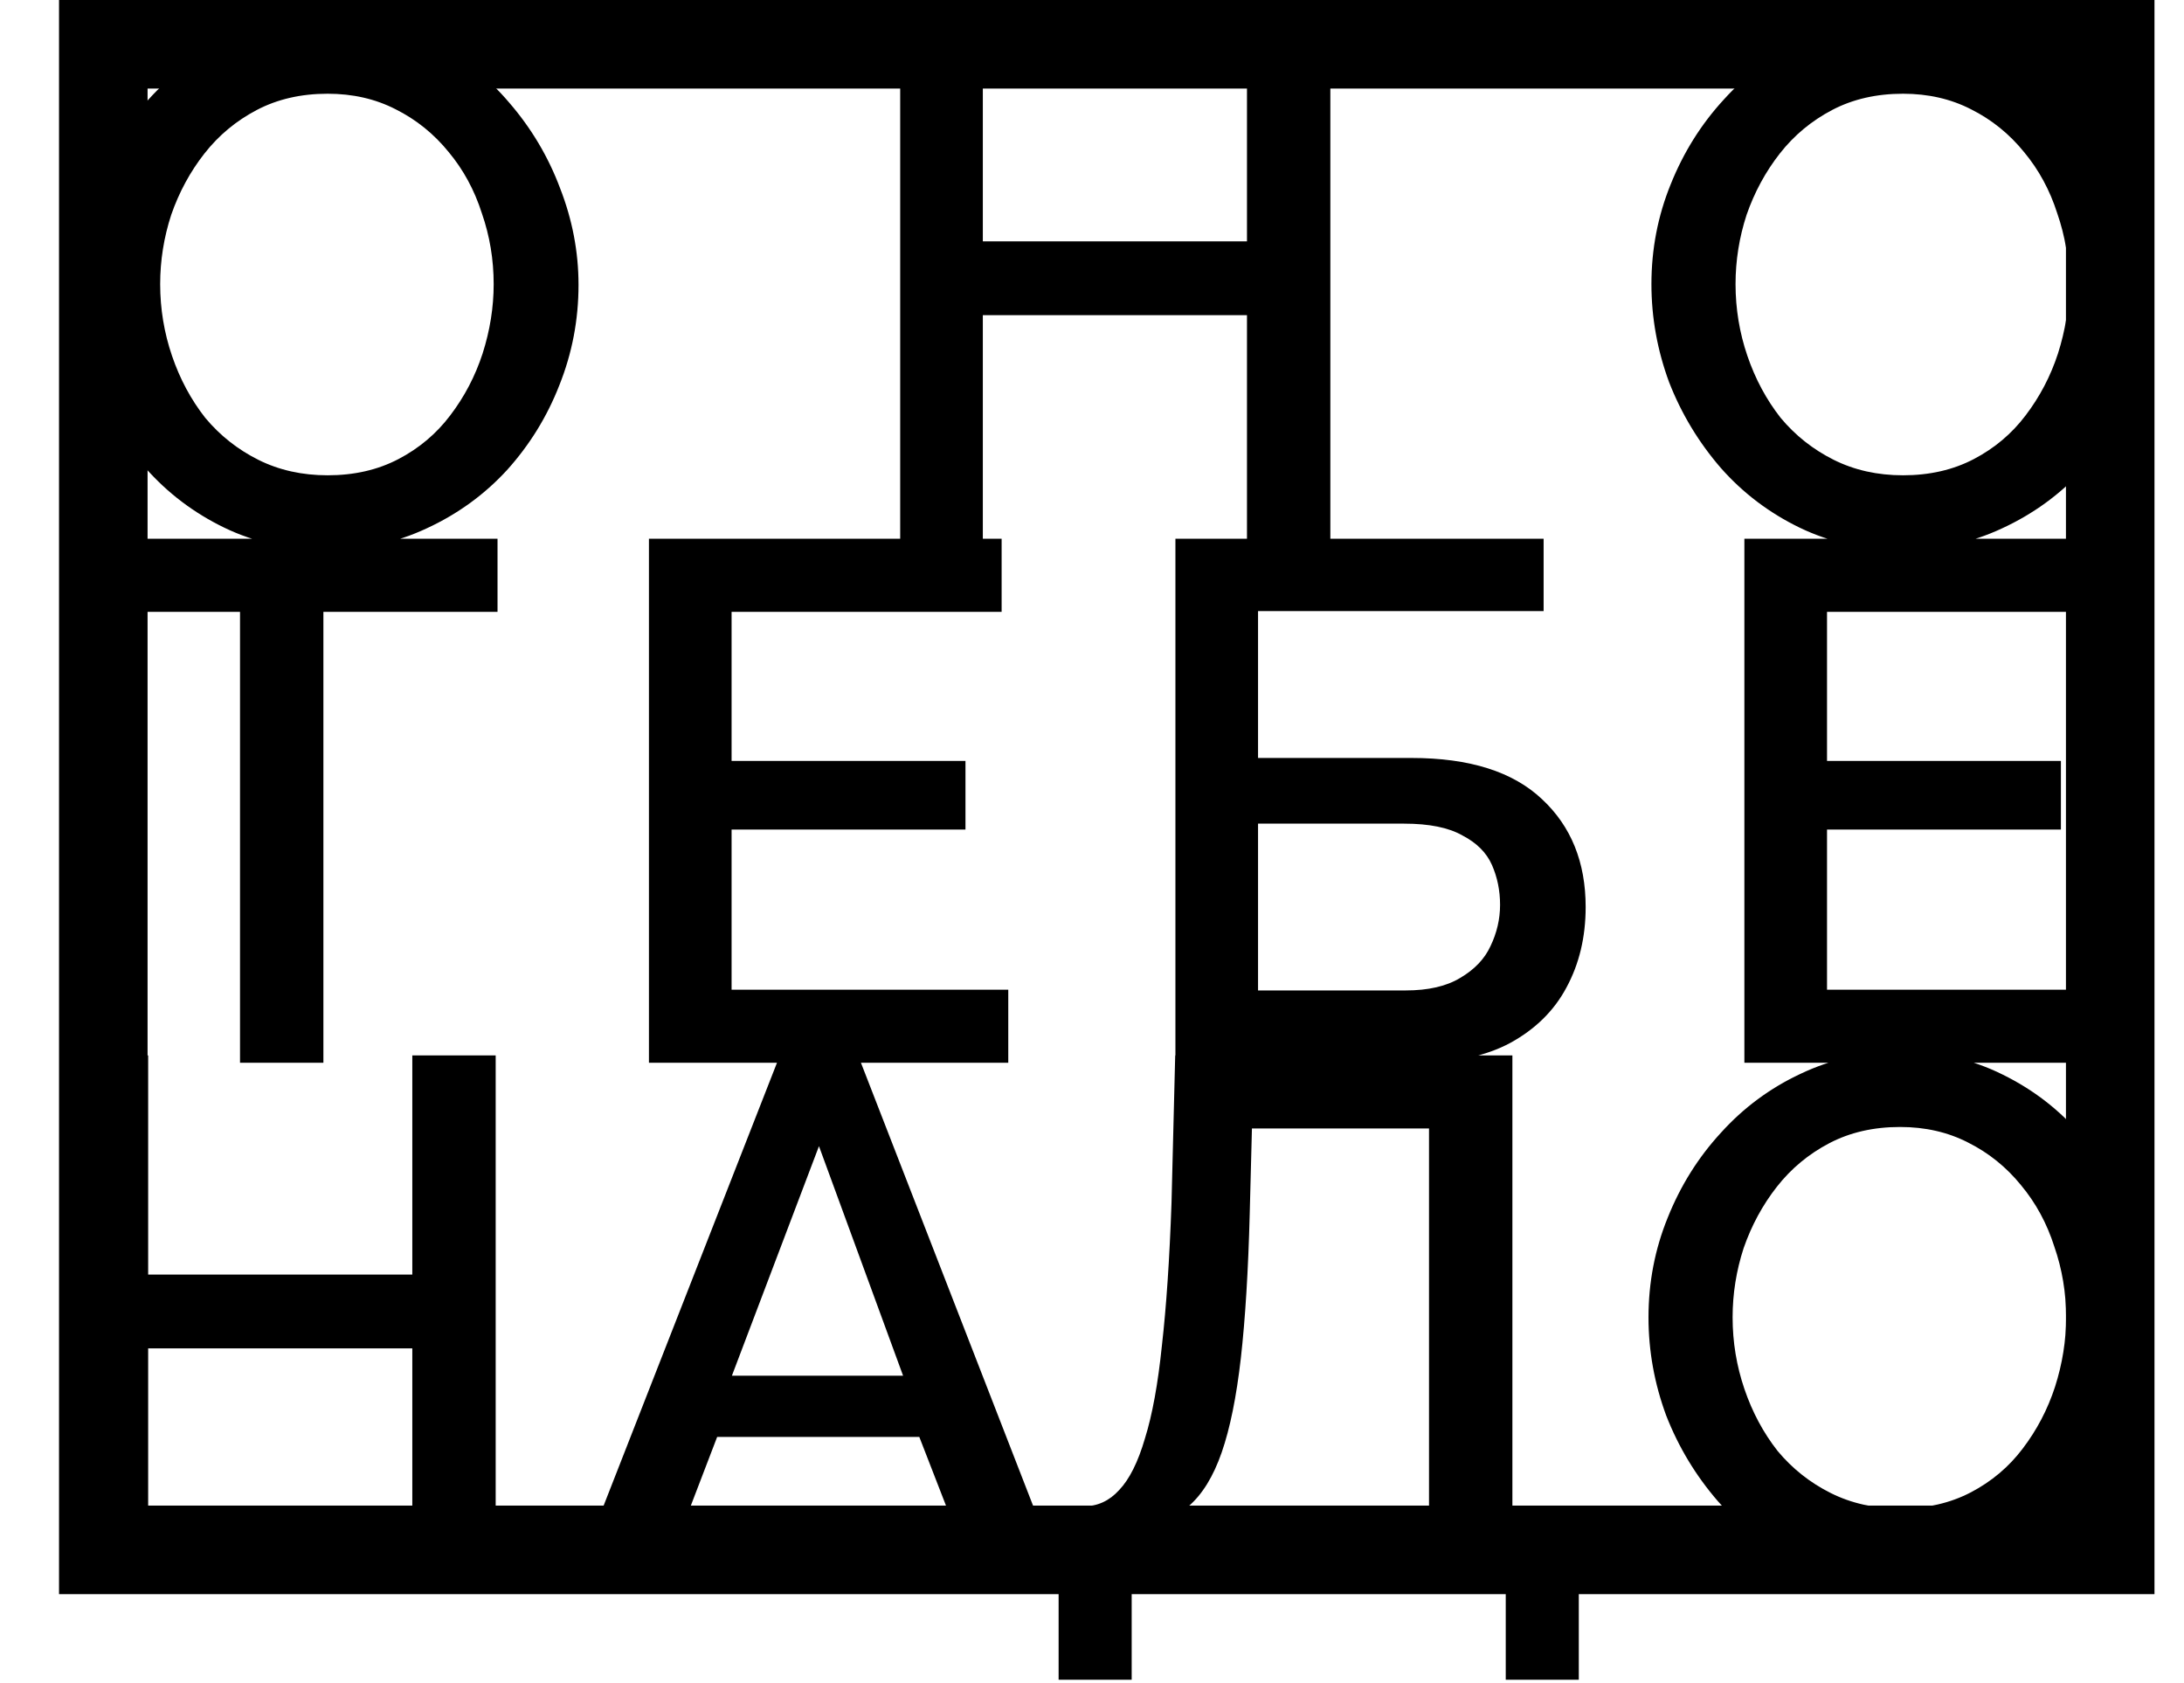
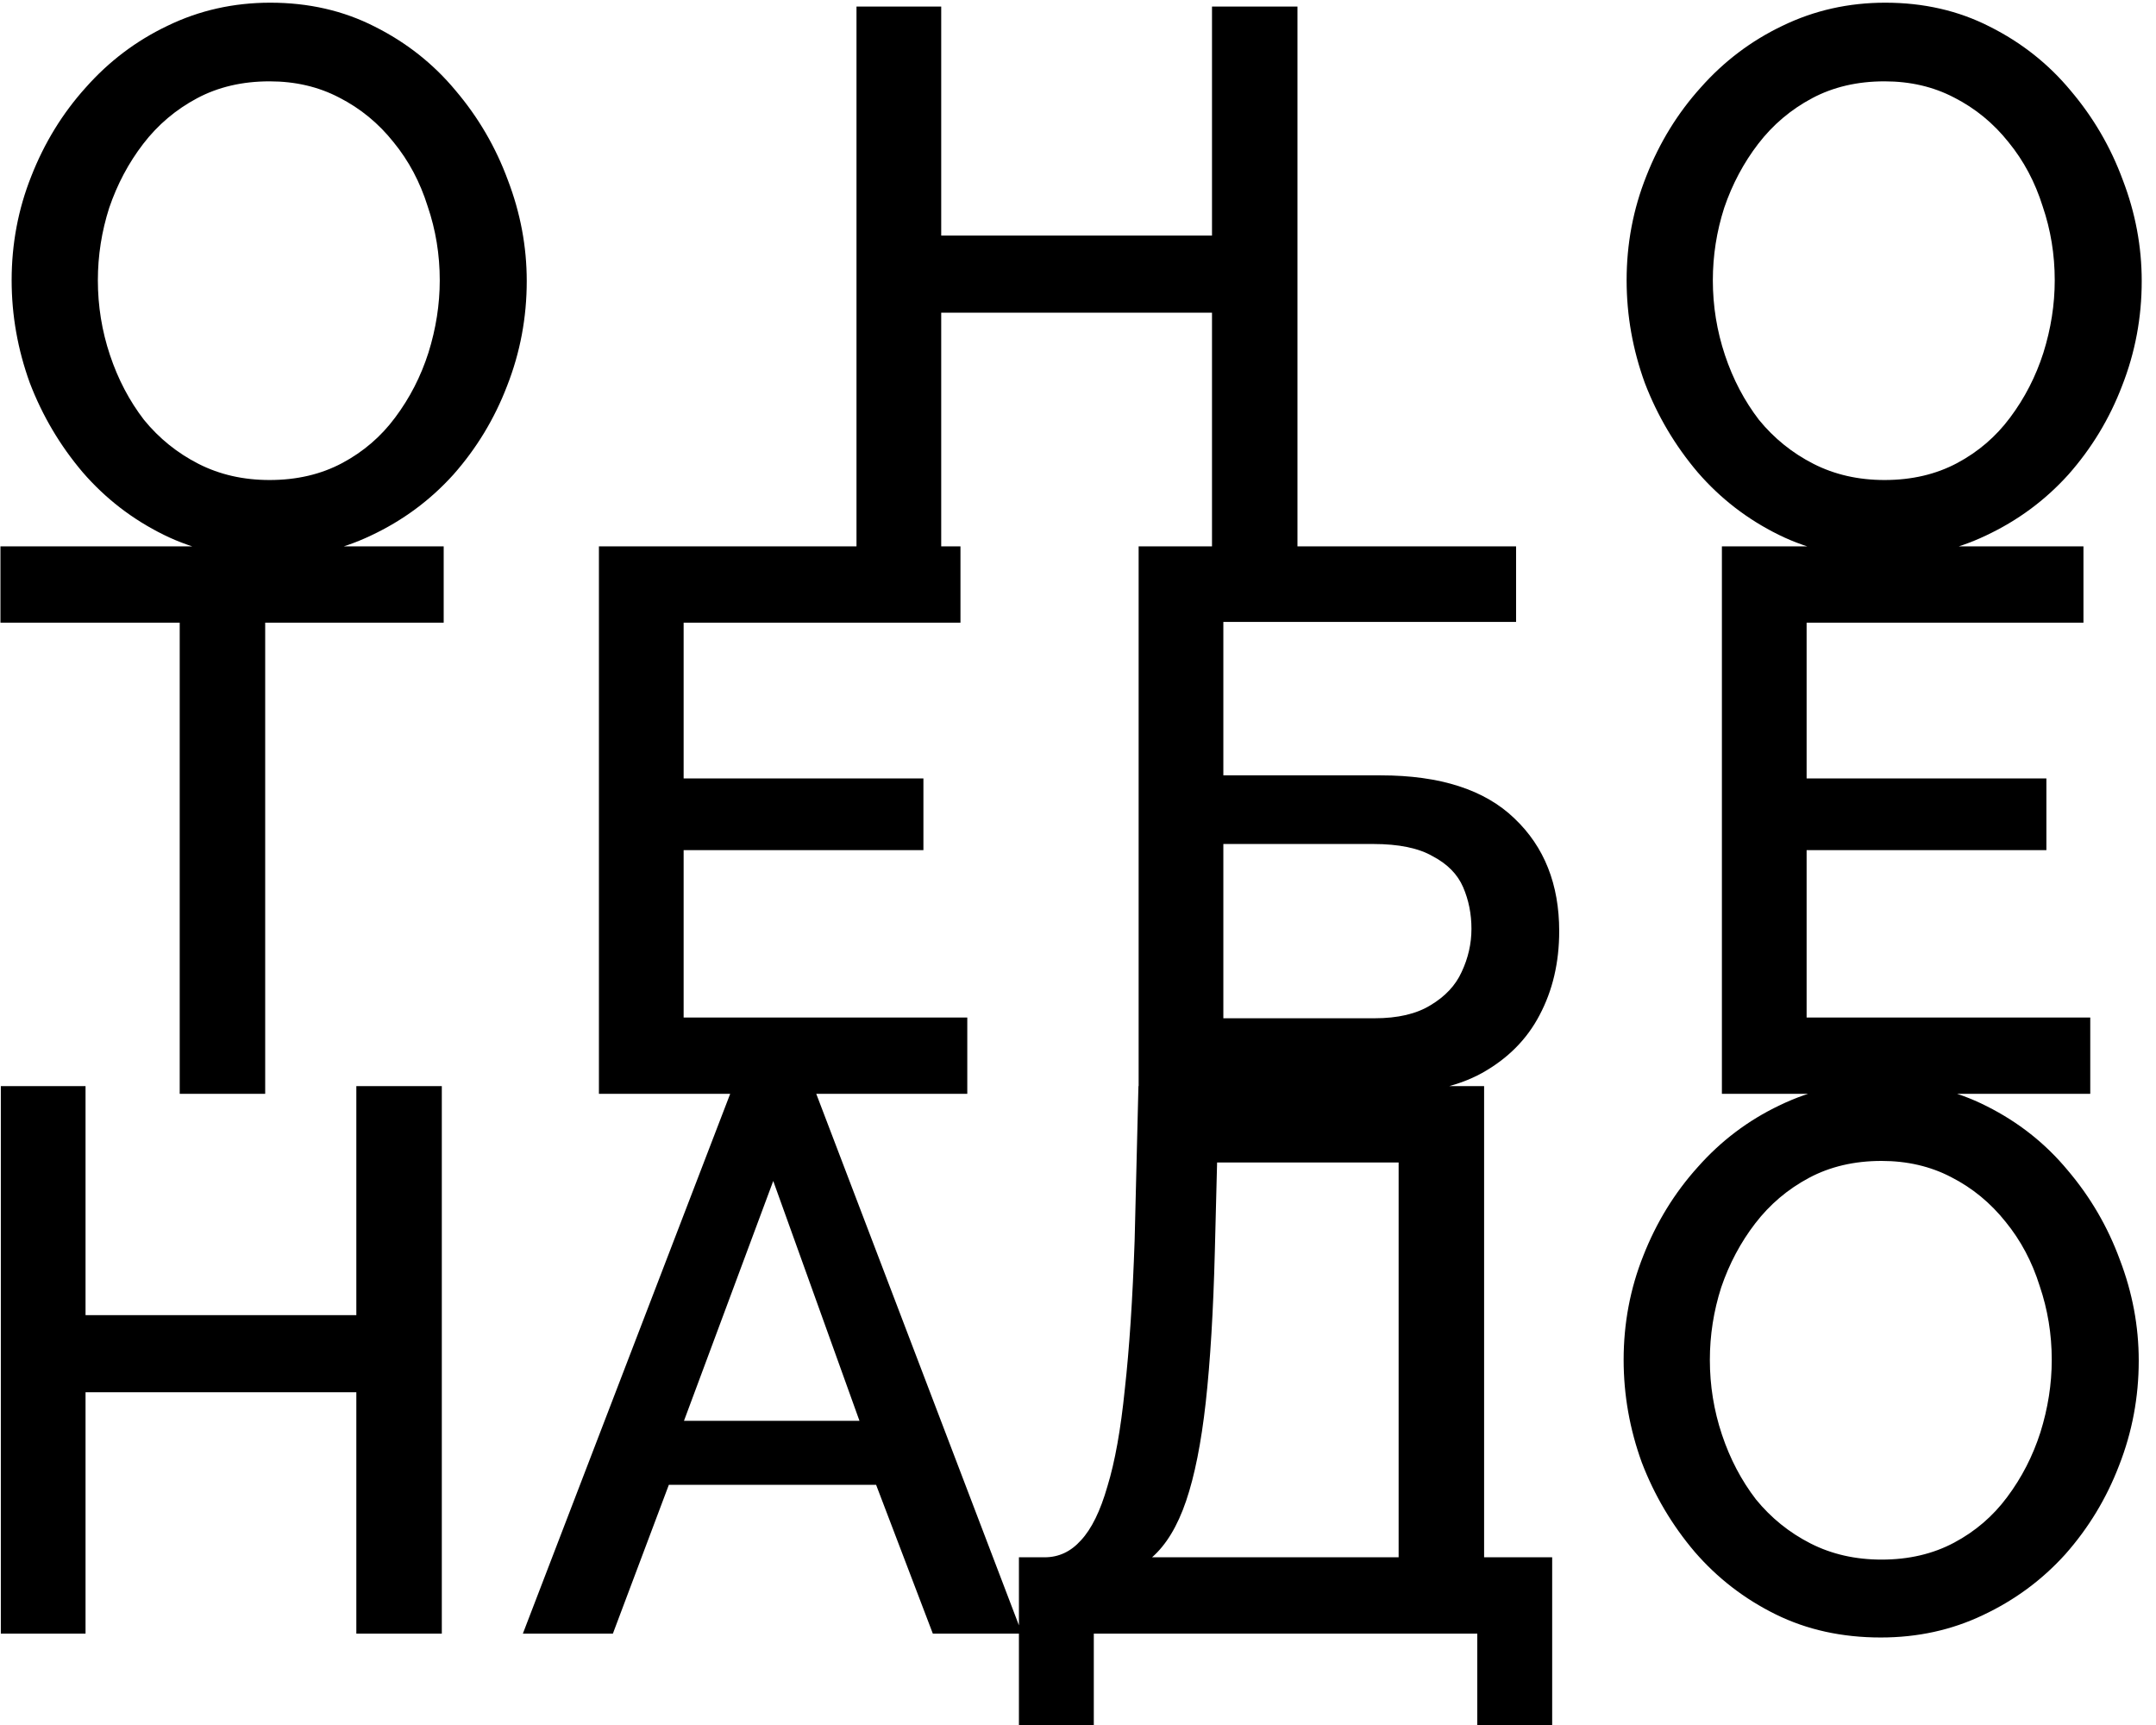
- <svg xmlns="http://www.w3.org/2000/svg" fill="none" viewBox="0 0 148 114">
-   <path stroke="#000" stroke-width="6" d="M7 3h136v102H7z" />
-   <path fill="#000" d="M22.154 37.25c-2.567 0-4.883-.5-6.95-1.5-2.067-1-3.85-2.35-5.35-4.05-1.5-1.733-2.667-3.667-3.5-5.8-.8-2.167-1.2-4.383-1.2-6.65 0-2.367.433-4.617 1.3-6.75.867-2.167 2.067-4.083 3.6-5.75 1.533-1.7 3.333-3.033 5.4-4 2.1-1 4.367-1.5 6.8-1.5 2.533 0 4.833.517 6.9 1.55 2.1 1.033 3.883 2.417 5.35 4.15 1.5 1.733 2.65 3.667 3.45 5.8.833 2.133 1.25 4.317 1.25 6.55 0 2.367-.433 4.633-1.3 6.8-.833 2.133-2.017 4.05-3.55 5.75-1.533 1.667-3.35 2.983-5.45 3.95-2.067.967-4.317 1.45-6.75 1.45Zm-11.3-18c0 1.667.267 3.283.8 4.85.533 1.567 1.283 2.967 2.25 4.2 1 1.2 2.2 2.15 3.6 2.85 1.4.7 2.967 1.05 4.7 1.05 1.8 0 3.4-.367 4.8-1.1 1.4-.733 2.567-1.717 3.5-2.95.967-1.267 1.7-2.667 2.2-4.2.5-1.567.75-3.133.75-4.7 0-1.667-.267-3.267-.8-4.8-.5-1.567-1.25-2.95-2.25-4.15-1-1.233-2.2-2.2-3.6-2.9-1.367-.7-2.9-1.05-4.6-1.05-1.8 0-3.4.367-4.8 1.1s-2.583 1.717-3.55 2.95c-.967 1.233-1.717 2.617-2.25 4.15-.5 1.533-.75 3.1-.75 4.7ZM90.152 1.5V37h-5.65V21.35h-17.9V37h-5.6V1.5h5.6v14.85h17.9V1.5h5.65ZM128.91 37.25c-2.566 0-4.883-.5-6.95-1.5-2.066-1-3.85-2.35-5.35-4.05-1.5-1.733-2.666-3.667-3.5-5.8-.8-2.167-1.2-4.383-1.2-6.65 0-2.367.434-4.617 1.3-6.75.867-2.167 2.067-4.083 3.6-5.75 1.534-1.7 3.334-3.033 5.4-4 2.1-1 4.367-1.5 6.8-1.5 2.534 0 4.834.517 6.9 1.55 2.1 1.033 3.884 2.417 5.35 4.15 1.5 1.733 2.65 3.667 3.45 5.8.834 2.133 1.25 4.317 1.25 6.55 0 2.367-.433 4.633-1.3 6.8-.833 2.133-2.016 4.05-3.55 5.75-1.533 1.667-3.35 2.983-5.45 3.95-2.066.967-4.316 1.45-6.75 1.45Zm-11.3-18c0 1.667.267 3.283.8 4.85.534 1.567 1.284 2.967 2.25 4.2 1 1.2 2.2 2.15 3.6 2.85 1.4.7 2.967 1.05 4.7 1.05 1.8 0 3.4-.367 4.8-1.1 1.4-.733 2.567-1.717 3.5-2.95.967-1.267 1.7-2.667 2.2-4.2.5-1.567.75-3.133.75-4.7 0-1.667-.266-3.267-.8-4.8-.5-1.567-1.25-2.95-2.25-4.15-1-1.233-2.2-2.2-3.6-2.9-1.366-.7-2.9-1.05-4.6-1.05-1.8 0-3.4.367-4.8 1.1s-2.583 1.717-3.55 2.95c-.966 1.233-1.716 2.617-2.25 4.15-.5 1.533-.75 3.1-.75 4.7Zm-83.895 22.2h-11.8V72h-5.65V41.45H4.415V36.5H33.715v4.95Zm34.611 25.6V72h-24.35V36.5h23.9v4.95h-18.3v10.1h15.85v4.65h-15.85v10.85h18.75ZM79.653 72V36.5h24.951v4.9H85.252v9.95h10.4c3.933 0 6.883.933 8.851 2.8 1.966 1.833 2.95 4.267 2.95 7.3 0 2.033-.434 3.85-1.3 5.45-.834 1.567-2.1 2.817-3.8 3.75-1.667.9-3.784 1.35-6.351 1.35h-16.35Zm5.6-4.9h10c1.533 0 2.767-.283 3.7-.85.967-.567 1.651-1.283 2.05-2.15.433-.9.65-1.833.65-2.8 0-.967-.184-1.867-.55-2.7-.367-.833-1.034-1.5-2.001-2-.933-.533-2.25-.8-3.95-.8h-9.9v11.3Zm57.306-.05V72h-24.35V36.5h23.9v4.95h-18.3v10.1h15.85v4.65h-15.85v10.85h18.75ZM33.59 71.5V107h-5.65V91.35h-17.9V107H4.44V71.5h5.6v14.85h17.9V71.5h5.65Zm19.258 0h5.3l13.8 35.5h-5.9l-3.75-9.65h-13.7l-3.7 9.65h-5.95l13.9-35.5Zm8.35 21.7-5.7-15.55-5.9 15.55h11.6Zm10.54 20.6v-11.75h1.7c.933 0 1.733-.367 2.4-1.1.7-.733 1.283-1.9 1.75-3.5.5-1.6.883-3.7 1.15-6.3.3-2.633.517-5.85.65-9.65l.25-10h22.85v30.55h4.5v11.75h-4.95V107H76.689v6.8h-4.95Zm8.8-11.75h16.3v-25.6h-12l-.15 5.8c-.1 3.833-.3 7.083-.6 9.75-.3 2.633-.733 4.767-1.3 6.4-.567 1.633-1.317 2.85-2.25 3.65Zm48.173 5.2c-2.567 0-4.883-.5-6.95-1.5s-3.85-2.35-5.35-4.05c-1.5-1.733-2.667-3.667-3.5-5.8-.8-2.167-1.2-4.383-1.2-6.65 0-2.367.433-4.617 1.3-6.75.867-2.167 2.067-4.083 3.6-5.75 1.533-1.7 3.333-3.033 5.4-4 2.1-1 4.367-1.5 6.8-1.5 2.533 0 4.833.517 6.9 1.55 2.1 1.033 3.883 2.417 5.35 4.15 1.5 1.733 2.65 3.667 3.45 5.8.833 2.133 1.25 4.317 1.25 6.55 0 2.367-.433 4.633-1.3 6.8-.833 2.133-2.017 4.05-3.55 5.75-1.533 1.667-3.35 2.983-5.45 3.95-2.067.967-4.317 1.45-6.75 1.45Zm-11.3-18c0 1.667.267 3.283.8 4.85.533 1.567 1.283 2.967 2.25 4.2 1 1.2 2.2 2.15 3.6 2.85 1.4.7 2.967 1.05 4.7 1.05 1.8 0 3.4-.367 4.8-1.1 1.4-.733 2.567-1.717 3.5-2.95.967-1.267 1.7-2.667 2.2-4.2.5-1.567.75-3.133.75-4.7 0-1.667-.267-3.267-.8-4.8-.5-1.567-1.25-2.95-2.25-4.15-1-1.233-2.2-2.2-3.6-2.9-1.367-.7-2.9-1.05-4.6-1.05-1.8 0-3.4.367-4.8 1.1-1.4.733-2.583 1.717-3.55 2.95-.967 1.233-1.717 2.617-2.25 4.15-.5 1.533-.75 3.1-.75 4.7Z" />
+ <svg xmlns="http://www.w3.org/2000/svg" width="130" height="104" viewBox="0 0 130 104" fill="none">
+   <path d="M16.209 33.636C13.867 33.636 11.754 33.171 9.869 32.241C7.984 31.311 6.357 30.056 4.989 28.476C3.621 26.864 2.556 25.066 1.796 23.082C1.067 21.068 0.702 19.007 0.702 16.899C0.702 14.698 1.097 12.606 1.887 10.623C2.678 8.608 3.773 6.826 5.171 5.276C6.57 3.696 8.212 2.456 10.097 1.557C12.012 0.627 14.08 0.162 16.3 0.162C18.61 0.162 20.709 0.643 22.594 1.604C24.509 2.564 26.136 3.851 27.474 5.462C28.842 7.074 29.891 8.872 30.621 10.855C31.381 12.839 31.761 14.869 31.761 16.946C31.761 19.146 31.366 21.254 30.575 23.268C29.815 25.252 28.735 27.034 27.337 28.615C25.938 30.165 24.281 31.389 22.366 32.288C20.48 33.187 18.428 33.636 16.209 33.636ZM5.901 16.899C5.901 18.449 6.144 19.952 6.631 21.409C7.117 22.866 7.801 24.167 8.683 25.314C9.595 26.43 10.69 27.313 11.967 27.964C13.244 28.615 14.673 28.94 16.254 28.94C17.896 28.94 19.355 28.599 20.633 27.918C21.91 27.236 22.974 26.321 23.825 25.175C24.707 23.997 25.376 22.695 25.832 21.269C26.288 19.813 26.516 18.356 26.516 16.899C26.516 15.349 26.273 13.862 25.786 12.436C25.33 10.979 24.646 9.693 23.734 8.577C22.822 7.43 21.727 6.532 20.45 5.881C19.203 5.23 17.805 4.904 16.254 4.904C14.612 4.904 13.153 5.245 11.876 5.927C10.599 6.609 9.519 7.523 8.638 8.67C7.756 9.817 7.072 11.103 6.585 12.529C6.129 13.955 5.901 15.411 5.901 16.899ZM78.233 0.395V33.404H73.08V18.852H56.752V33.404H51.644V0.395H56.752V14.203H73.08V0.395H78.233ZM113.587 33.636C111.246 33.636 109.133 33.171 107.247 32.241C105.363 31.311 103.735 30.056 102.367 28.476C100.999 26.864 99.935 25.066 99.175 23.082C98.445 21.068 98.08 19.007 98.08 16.899C98.08 14.698 98.476 12.606 99.266 10.623C100.057 8.608 101.151 6.826 102.55 5.276C103.949 3.696 105.591 2.456 107.475 1.557C109.391 0.627 111.459 0.162 113.678 0.162C115.989 0.162 118.087 0.643 119.972 1.604C121.887 2.564 123.515 3.851 124.852 5.462C126.22 7.074 127.269 8.872 127.999 10.855C128.76 12.839 129.139 14.869 129.139 16.946C129.139 19.146 128.744 21.254 127.953 23.268C127.194 25.252 126.114 27.034 124.715 28.615C123.317 30.165 121.659 31.389 119.744 32.288C117.859 33.187 115.807 33.636 113.587 33.636ZM103.279 16.899C103.279 18.449 103.523 19.952 104.009 21.409C104.496 22.866 105.18 24.167 106.061 25.314C106.974 26.43 108.068 27.313 109.345 27.964C110.622 28.615 112.052 28.94 113.632 28.94C115.274 28.94 116.734 28.599 118.011 27.918C119.288 27.236 120.352 26.321 121.203 25.175C122.085 23.997 122.754 22.695 123.21 21.269C123.666 19.813 123.894 18.356 123.894 16.899C123.894 15.349 123.652 13.862 123.165 12.436C122.708 10.979 122.024 9.693 121.112 8.577C120.2 7.43 119.105 6.532 117.828 5.881C116.582 5.23 115.183 4.904 113.632 4.904C111.991 4.904 110.531 5.245 109.254 5.927C107.977 6.609 106.898 7.523 106.016 8.67C105.135 9.817 104.451 11.103 103.964 12.529C103.507 13.955 103.279 15.411 103.279 16.899ZM26.753 37.541H15.99V65.947H10.836V37.541H0.027V32.939H26.753V37.541ZM58.324 61.345V65.947H36.113V32.939H57.913V37.541H41.221V46.932H55.679V51.256H41.221V61.345H58.324ZM68.656 65.947V32.939H91.415V37.495H73.764V46.746H83.251C86.838 46.746 89.529 47.614 91.324 49.35C93.117 51.055 94.015 53.317 94.015 56.138C94.015 58.028 93.619 59.718 92.829 61.205C92.068 62.662 90.913 63.824 89.362 64.692C87.842 65.529 85.911 65.947 83.57 65.947H68.656ZM73.764 61.391H82.886C84.284 61.391 85.409 61.128 86.261 60.601C87.142 60.074 87.766 59.408 88.131 58.602C88.526 57.765 88.724 56.897 88.724 55.998C88.724 55.099 88.556 54.263 88.222 53.488C87.888 52.713 87.279 52.093 86.397 51.628C85.546 51.132 84.345 50.884 82.794 50.884H73.764V61.391ZM126.036 61.345V65.947H103.825V32.939H125.626V37.541H108.933V46.932H123.391V51.256H108.933V61.345H126.036ZM26.64 65.483V98.491H21.486V83.939H5.158V98.491H0.05V65.483H5.158V79.29H21.486V65.483H26.64ZM44.206 65.483H49.041L61.629 98.491H56.247L52.826 89.518H40.33L36.955 98.491H31.527L44.206 65.483ZM51.823 85.66L46.624 71.201L41.242 85.66H51.823ZM61.438 104.814V93.889H62.988C63.84 93.889 64.569 93.547 65.177 92.866C65.816 92.184 66.348 91.099 66.774 89.611C67.23 88.124 67.579 86.171 67.823 83.754C68.096 81.305 68.294 78.314 68.415 74.781L68.644 65.483H89.487V93.889H93.591V104.814H89.076V98.491H65.953V104.814H61.438ZM69.465 93.889H84.333V70.085H73.387L73.25 75.478C73.159 79.042 72.976 82.064 72.703 84.544C72.429 86.992 72.034 88.976 71.517 90.495C71 92.013 70.316 93.145 69.465 93.889ZM113.406 98.724C111.065 98.724 108.952 98.259 107.067 97.329C105.181 96.399 103.555 95.144 102.187 93.563C100.818 91.951 99.754 90.154 98.994 88.17C98.264 86.156 97.9 84.094 97.9 81.987C97.9 79.786 98.294 77.694 99.085 75.71C99.876 73.696 100.971 71.914 102.369 70.364C103.767 68.783 105.409 67.544 107.295 66.645C109.21 65.715 111.278 65.25 113.497 65.25C115.808 65.25 117.906 65.731 119.791 66.691C121.707 67.652 123.333 68.938 124.671 70.55C126.04 72.162 127.089 73.959 127.818 75.943C128.578 77.927 128.959 79.957 128.959 82.033C128.959 84.234 128.564 86.341 127.773 88.356C127.013 90.34 125.933 92.122 124.535 93.703C123.136 95.253 121.479 96.476 119.563 97.376C117.678 98.275 115.626 98.724 113.406 98.724ZM103.099 81.987C103.099 83.537 103.342 85.04 103.829 86.496C104.315 87.953 104.999 89.255 105.881 90.402C106.793 91.518 107.888 92.401 109.165 93.052C110.442 93.703 111.871 94.028 113.452 94.028C115.094 94.028 116.553 93.687 117.83 93.005C119.107 92.324 120.172 91.409 121.023 90.262C121.905 89.085 122.573 87.783 123.03 86.357C123.486 84.9 123.714 83.444 123.714 81.987C123.714 80.437 123.47 78.949 122.984 77.524C122.528 76.067 121.844 74.781 120.932 73.665C120.019 72.518 118.925 71.619 117.648 70.968C116.401 70.318 115.002 69.992 113.452 69.992C111.81 69.992 110.35 70.333 109.073 71.015C107.796 71.697 106.717 72.611 105.835 73.758C104.953 74.905 104.269 76.191 103.783 77.617C103.327 79.042 103.099 80.499 103.099 81.987Z" fill="black" />
</svg>
